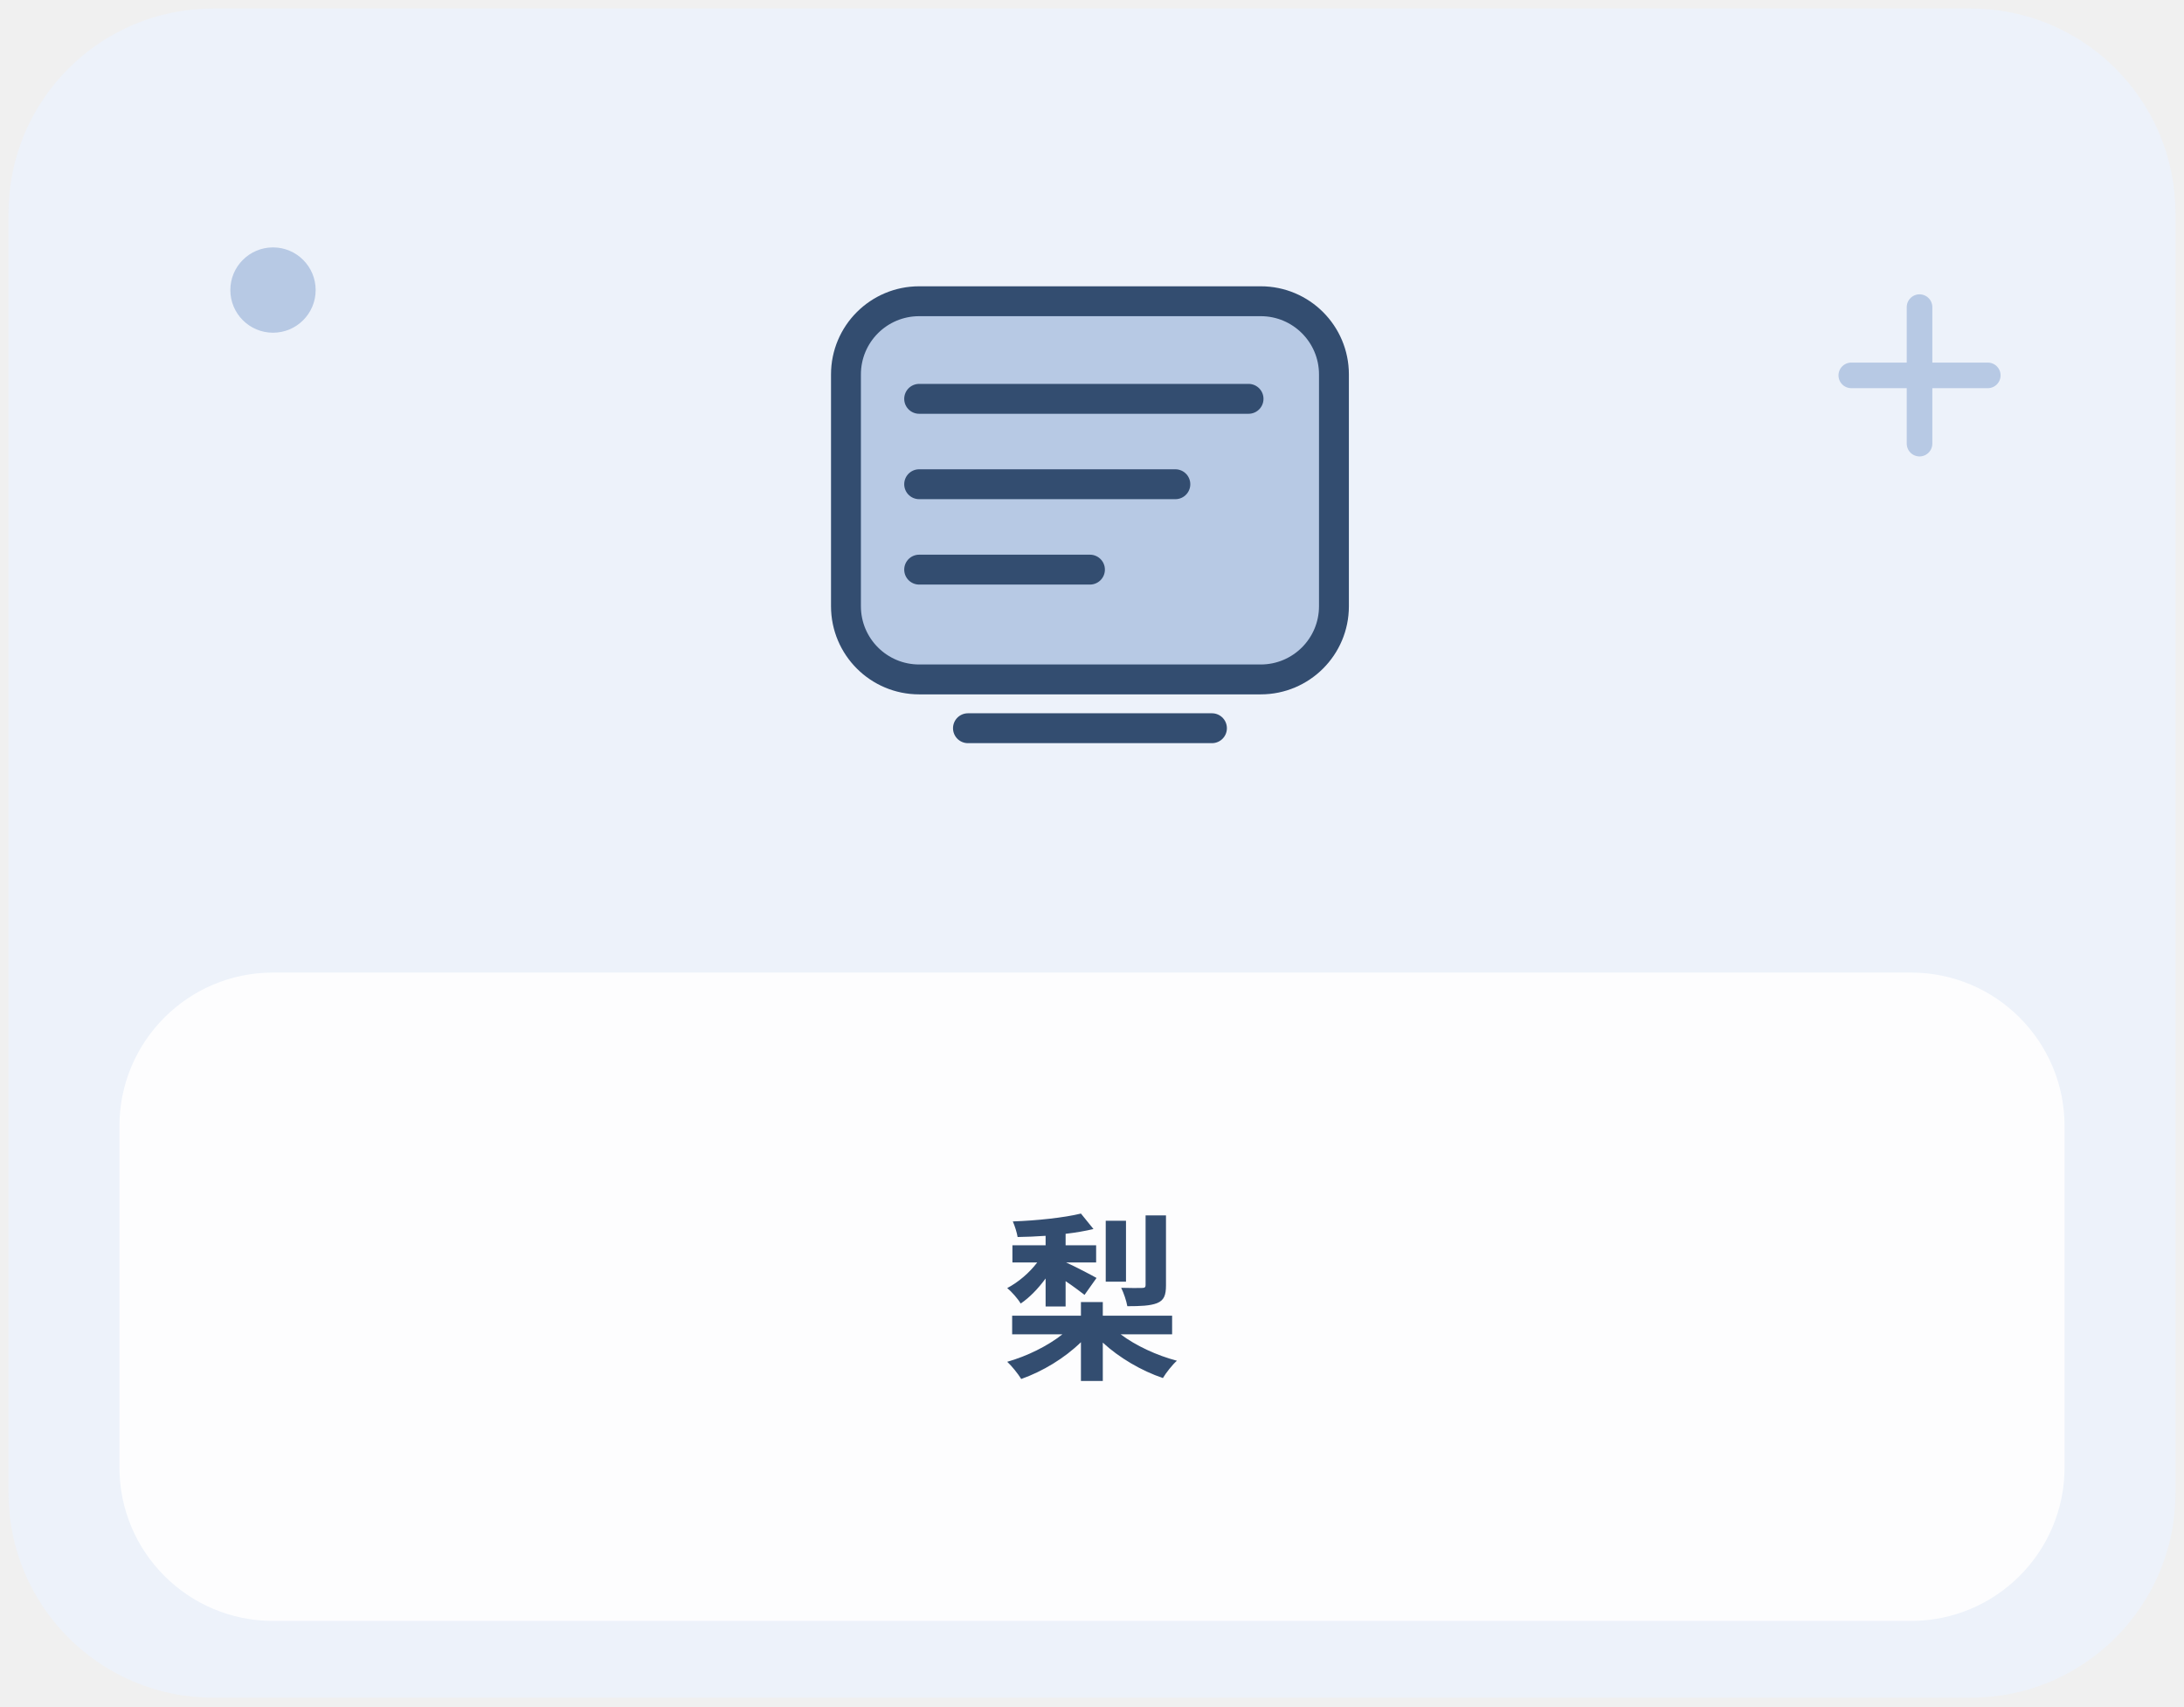
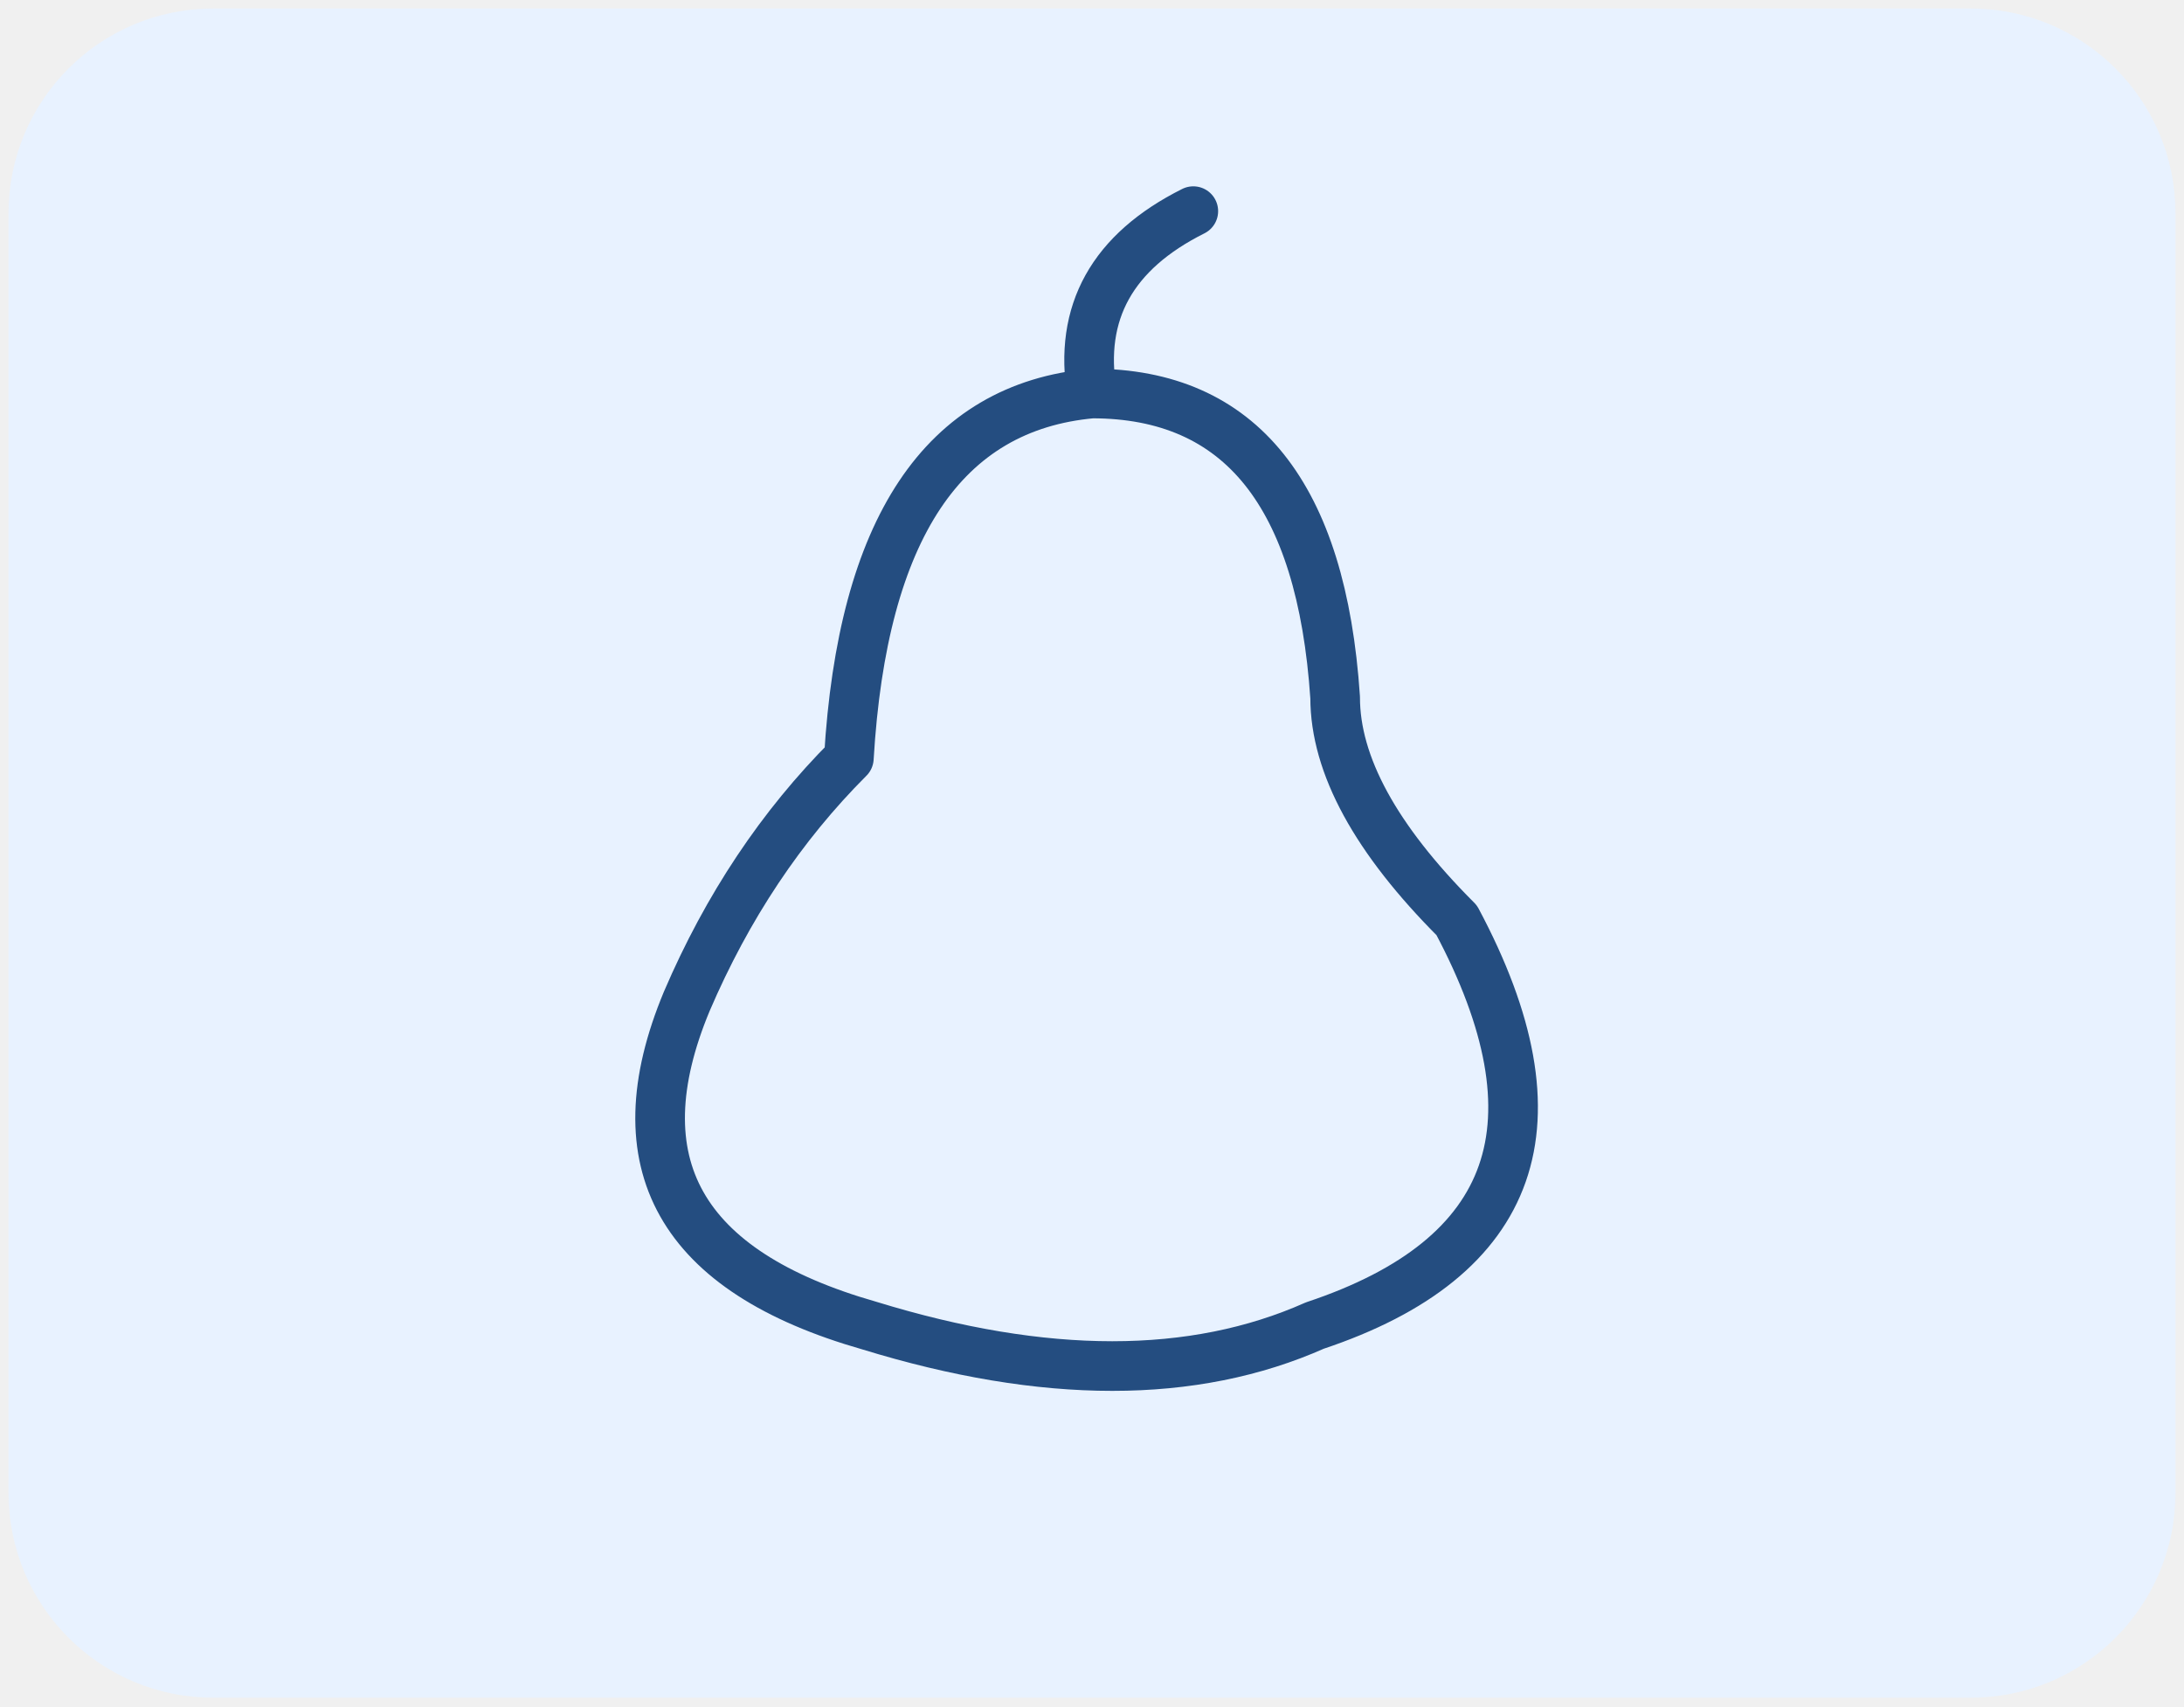
- <svg xmlns="http://www.w3.org/2000/svg" width="256" height="200" viewBox="0 0 256 200" font-family="system-ui,Noto Sans CJK SC,Microsoft YaHei,sans-serif" role="img">
-   <rect x="1" y="1" width="254" height="198" rx="24" fill="#edf2fa" />
-   <circle cx="32" cy="34" r="5" fill="#b7c9e4" />
-   <path d="M225 36v16m-8-8h16" stroke="#b7c9e4" stroke-width="3" stroke-linecap="round" />
-   <g transform="translate(82 11) scale(1.43)" stroke="#334d70" stroke-width="2.45" stroke-linecap="round" stroke-linejoin="round" fill="none">
-     <rect x="12" y="17" width="40" height="31" rx="6" fill="#b7c9e4" />
-     <path d="M18 25h27m-27 7h21m-21 7h14M22 52h20" fill="none" />
+ <svg xmlns="http://www.w3.org/2000/svg" width="256" height="200" viewBox="0 0 256 200" font-family="system-ui,sans-serif" role="img">
+   <rect x="1" y="1" width="254" height="198" rx="24" fill="#e8f2ff" />
+   <g transform="translate(52 20) scale(2.375)" stroke="#244d80" stroke-width="2.45" stroke-linecap="round" stroke-linejoin="round" fill="none">
+     <path d="M32 11q11 0 12 15 0 5 6 11 8 15-7 20-9 4-22 0-14-4-9-16 3-7 8-12 1-17 12-18zm0 0q-1-6 5-9" fill="none" />
  </g>
-   <rect x="14" y="114" width="228" height="76" rx="18" fill="#fff" opacity=".87" />
-   <text x="128" y="160" fill="#334d70" font-size="21" font-weight="700" text-anchor="middle">梨</text>
</svg>
